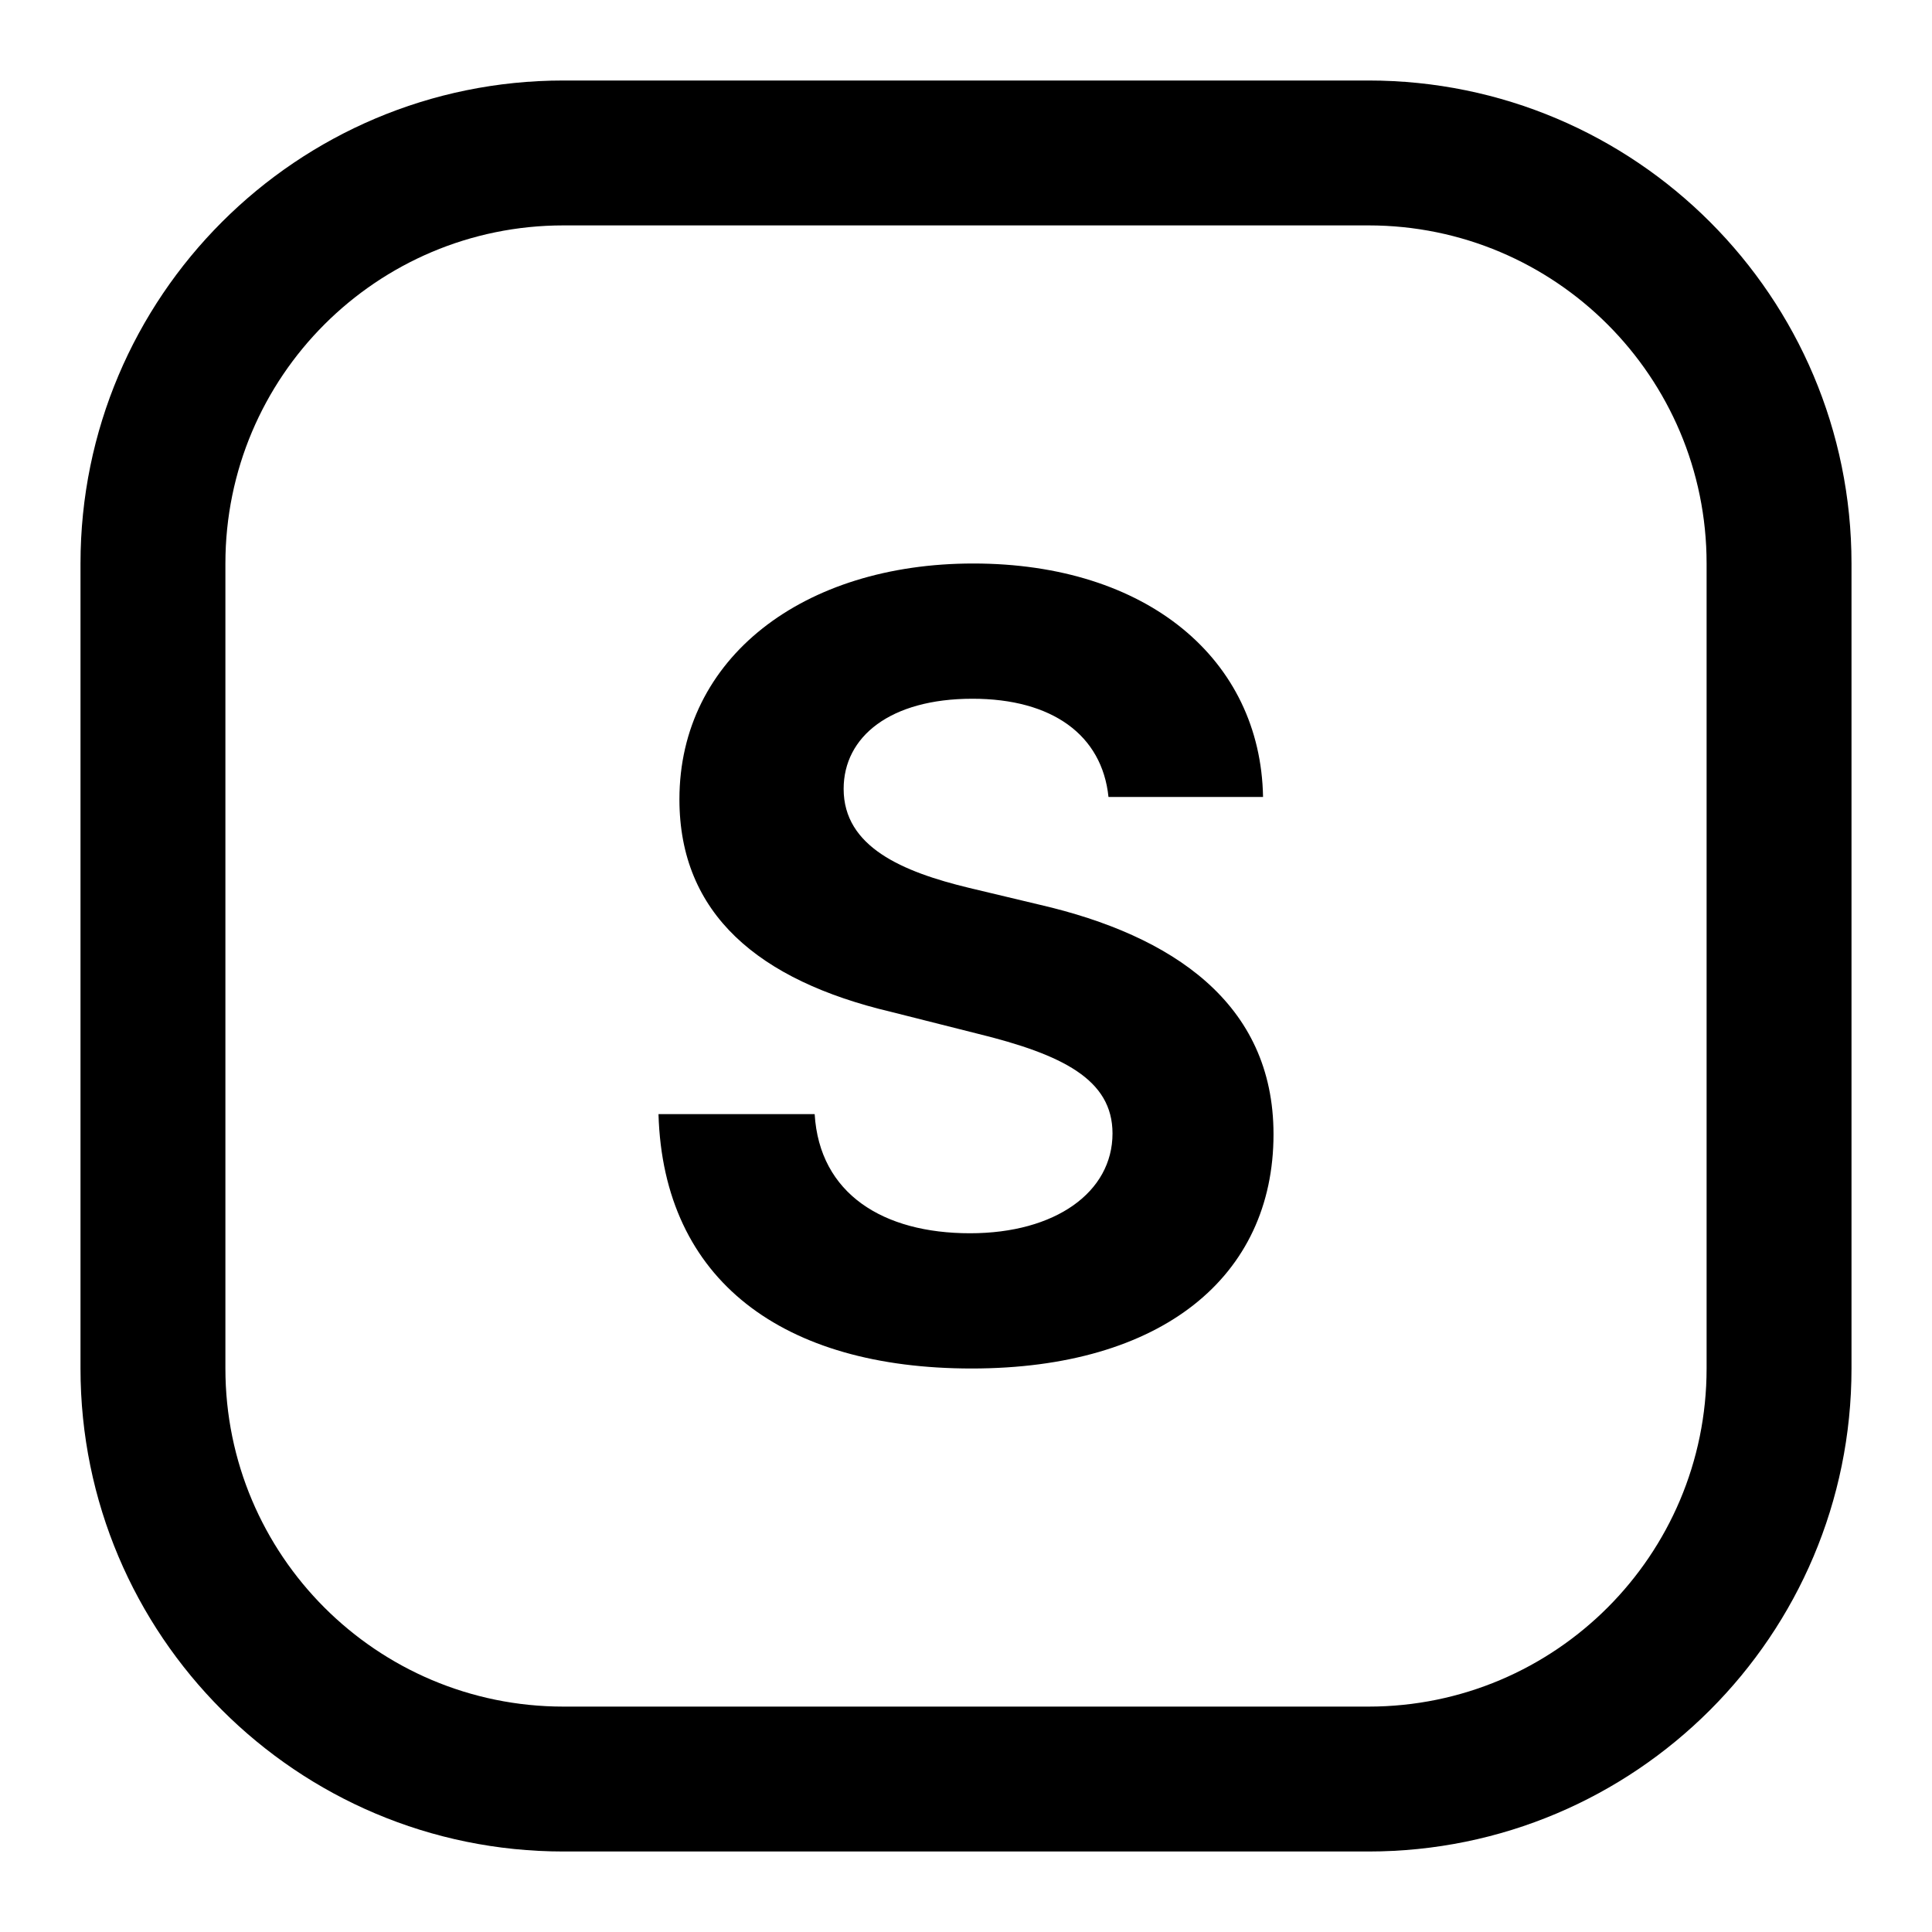
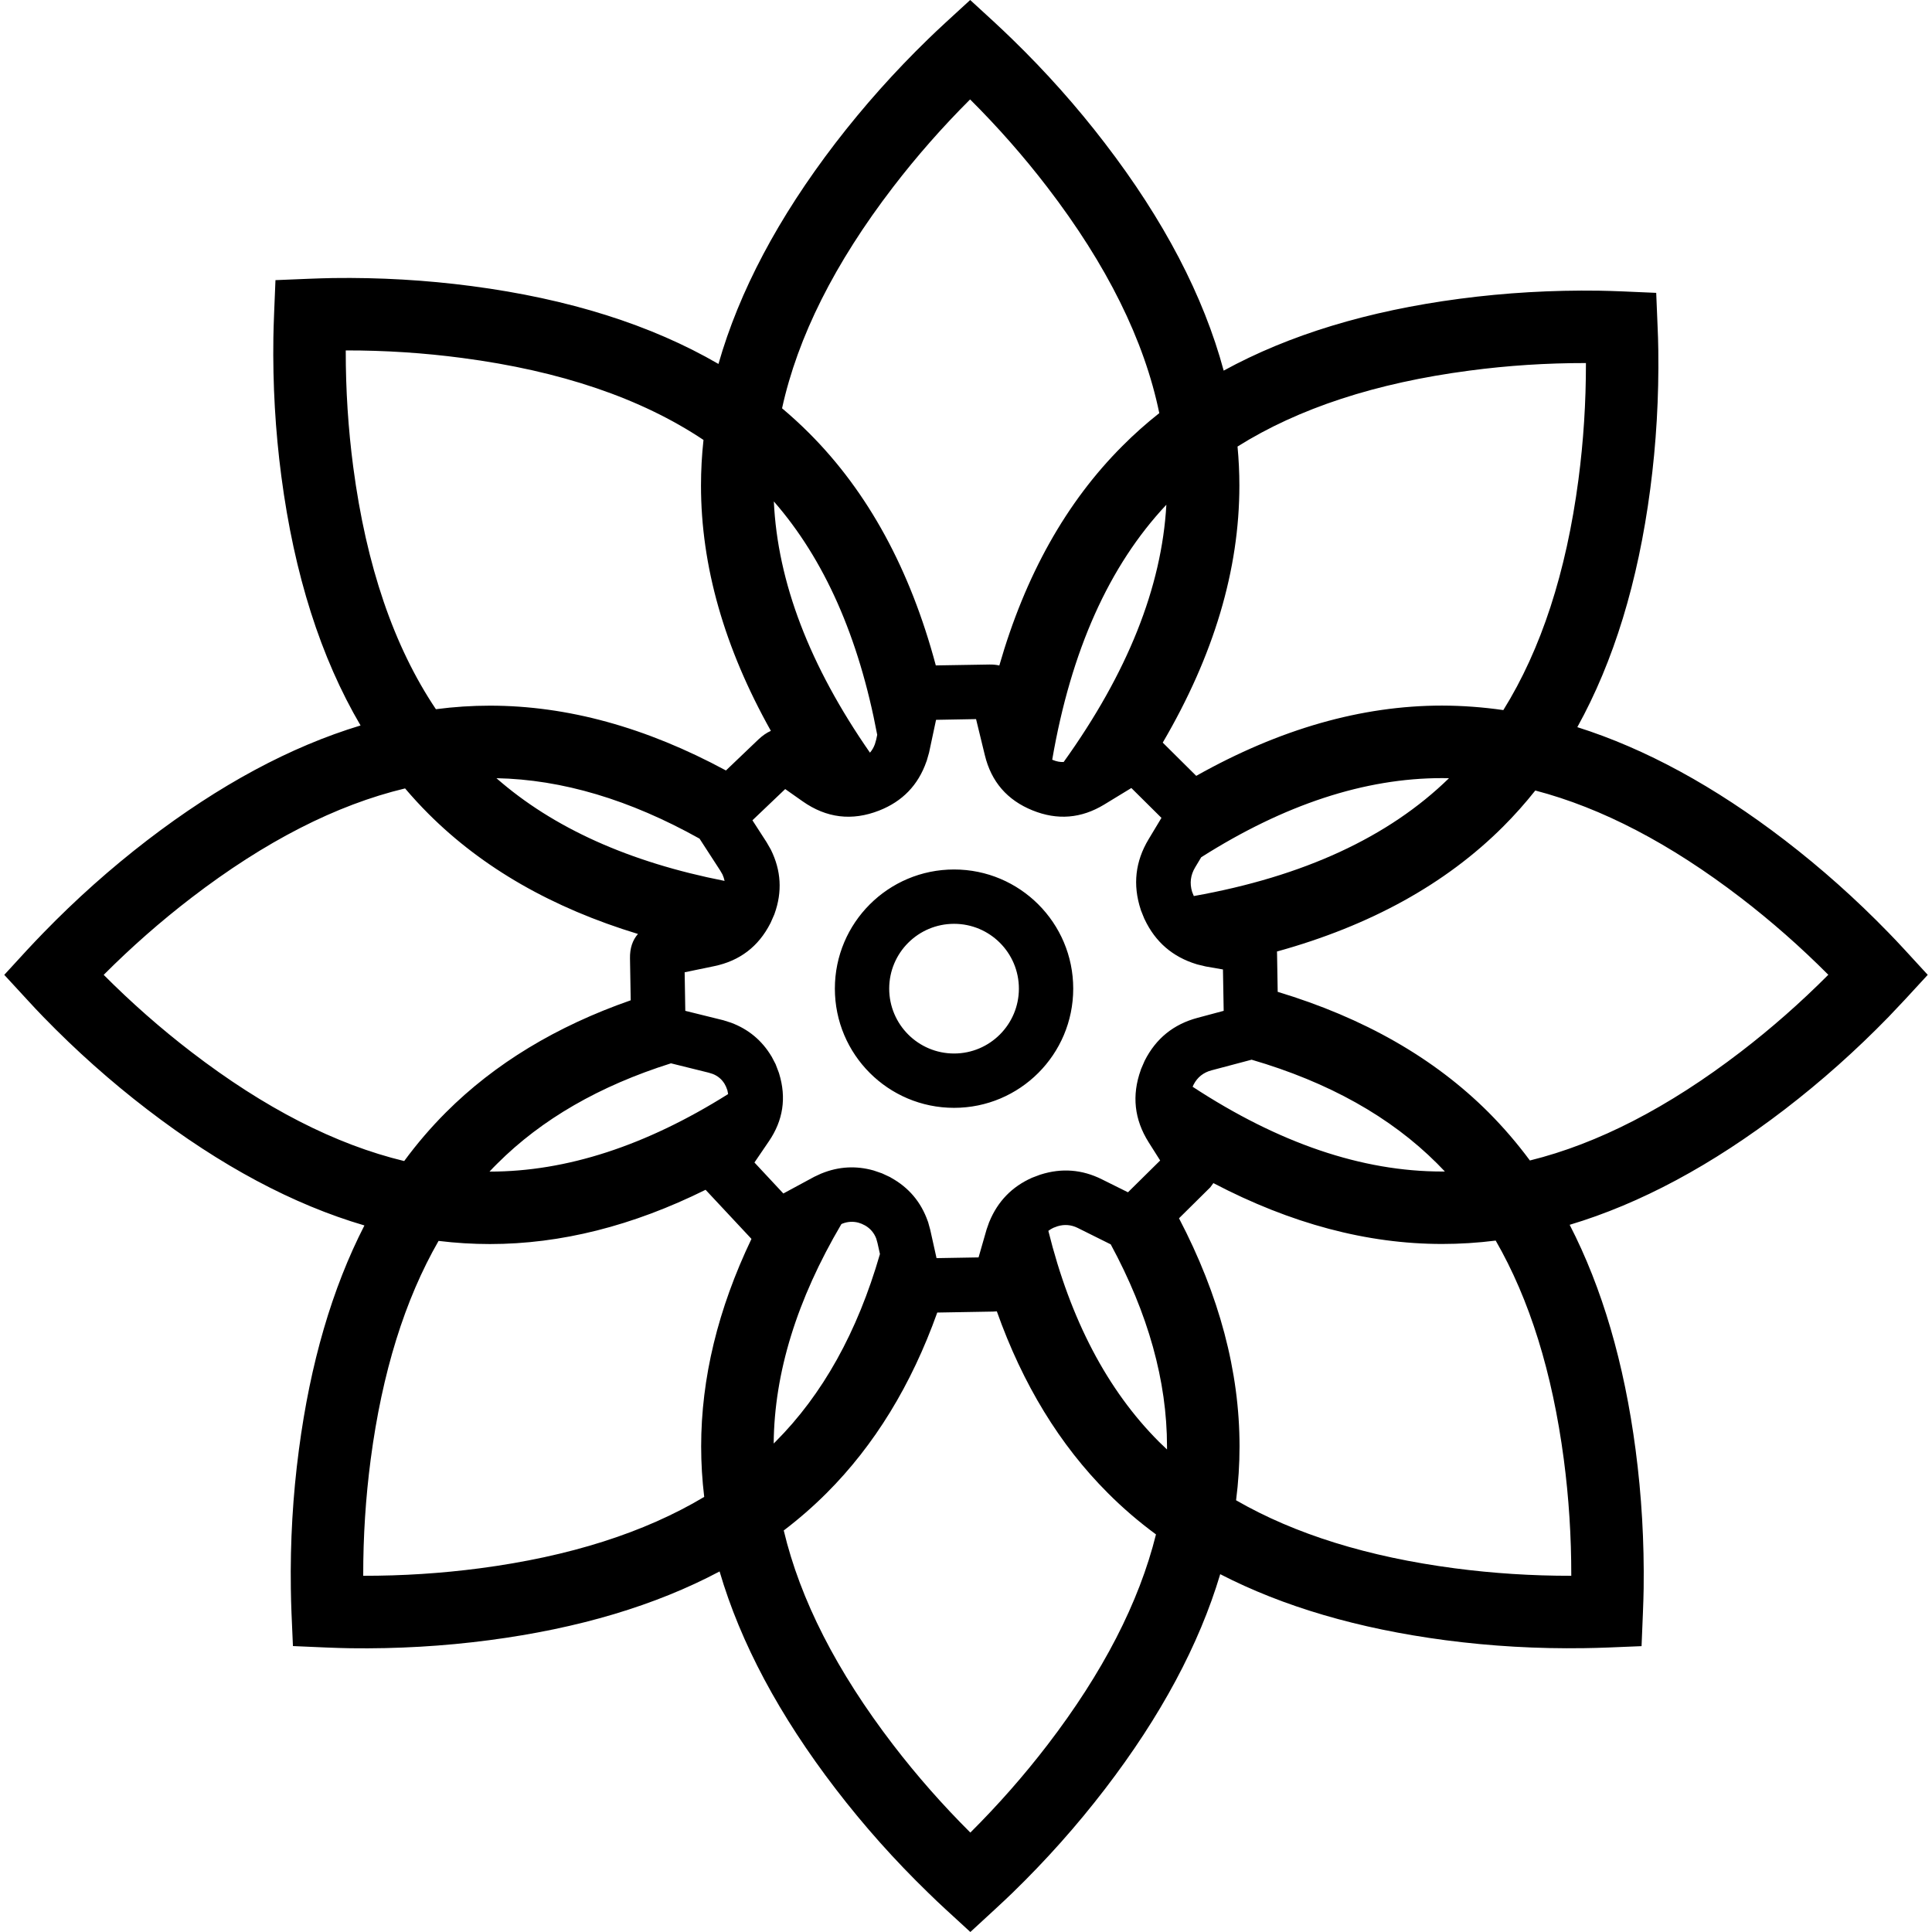
<svg xmlns="http://www.w3.org/2000/svg" width="24" height="24" viewBox="0 0 24 24">
-   <path fill="#000000" fill-rule="evenodd" d="M7,1H17A6,6 0 0 1 23,7V17A6,6 0 0 1 17,23H7A6,6 0 0 1 1,17V7A6,6 0 0 1 7,1ZM7.0,2.8H17.0A4.2,4.2 0 0 1 21.2,7.0V17.0A4.2,4.2 0 0 1 17.0,21.2H7.0A4.2,4.2 0 0 1 2.8,17.0V7.0A4.2,4.2 0 0 1 7.0,2.8Z" />
-   <path fill="#000000" d="M12.07 17C14.43 17 15.82 15.86 15.82 14.09C15.82 12.46 14.56 11.62 12.92 11.24L12.04 11.03C11.21 10.83 10.48 10.52 10.48 9.8C10.48 9.15 11.06 8.68 12.08 8.68C13.07 8.68 13.69 9.13 13.77 9.9H15.69C15.66 8.19 14.25 7 12.09 7C9.98 7 8.44 8.17 8.44 9.93C8.44 11.35 9.42 12.18 11.07 12.57L12.14 12.84C13.2 13.1 13.82 13.41 13.82 14.08C13.82 14.81 13.11 15.32 12.05 15.32C10.97 15.32 10.18 14.83 10.12 13.84H8.18C8.24 15.91 9.73 17 12.07 17Z" />
+   <path fill="#000000" d="M15.201 4.604Q16.42 3.937 18.136 3.711Q18.987 3.599 19.861 3.611Q19.987 3.613 20.16 3.62L20.574 3.638L20.591 4.051Q20.598 4.2 20.6 4.35Q20.612 5.224 20.5 6.075Q20.272 7.808 19.594 9.033Q20.865 9.435 22.171 10.437Q22.852 10.96 23.461 11.587Q23.55 11.678 23.667 11.805L23.947 12.11L23.667 12.414Q23.564 12.525 23.461 12.632Q22.852 13.258 22.171 13.781Q20.815 14.821 19.499 15.215Q20.105 16.391 20.318 18.01Q20.43 18.861 20.418 19.735Q20.416 19.859 20.409 20.035L20.392 20.449L19.978 20.466Q19.826 20.472 19.679 20.474Q18.805 20.487 17.954 20.375Q16.334 20.161 15.158 19.555Q14.765 20.87 13.726 22.224Q13.203 22.906 12.577 23.514Q12.485 23.603 12.358 23.72L12.054 24L11.749 23.72Q11.638 23.618 11.532 23.514Q10.905 22.906 10.382 22.224Q9.329 20.852 8.939 19.521Q7.743 20.156 6.077 20.375Q5.226 20.487 4.352 20.475Q4.228 20.473 4.053 20.466L3.639 20.448L3.621 20.035Q3.615 19.884 3.613 19.736Q3.6 18.862 3.713 18.01Q3.925 16.397 4.527 15.223Q3.198 14.833 1.829 13.782Q1.148 13.26 0.539 12.633Q0.451 12.543 0.334 12.415L0.053 12.11L0.333 11.805Q0.435 11.695 0.539 11.588Q1.147 10.962 1.829 10.438Q3.173 9.407 4.479 9.012Q3.736 7.748 3.495 5.918Q3.383 5.067 3.396 4.193Q3.398 4.067 3.405 3.894L3.422 3.48L3.836 3.463Q3.987 3.457 4.135 3.454Q5.008 3.442 5.86 3.554Q7.669 3.792 8.925 4.521Q9.311 3.169 10.379 1.776Q10.903 1.094 11.529 0.486Q11.619 0.398 11.747 0.28L12.052 0L12.357 0.28Q12.468 0.383 12.574 0.486Q13.201 1.095 13.723 1.776Q14.826 3.212 15.201 4.604ZM11.628 8.942 11.541 9.35 11.512 9.451 11.508 9.461Q11.355 9.899 10.921 10.069Q10.415 10.267 9.97 9.954L9.754 9.802L9.347 10.19L9.522 10.461L9.571 10.546L9.576 10.555Q9.768 10.943 9.622 11.35L9.618 11.361L9.574 11.461L9.569 11.471Q9.348 11.903 8.872 12.002L8.505 12.078L8.513 12.557L8.986 12.674L9.074 12.702L9.083 12.705Q9.405 12.826 9.582 13.12L9.587 13.128L9.635 13.22L9.676 13.328L9.679 13.338Q9.817 13.789 9.551 14.178L9.372 14.441L9.731 14.826L10.116 14.618L10.2 14.579L10.208 14.576Q10.524 14.448 10.852 14.54L10.861 14.543L10.957 14.576L11.058 14.623L11.067 14.629Q11.399 14.812 11.525 15.17L11.529 15.18L11.556 15.278L11.634 15.629L12.156 15.62L12.256 15.272L12.287 15.184L12.291 15.175Q12.447 14.797 12.819 14.631L12.829 14.627L12.917 14.594L12.926 14.591Q13.319 14.466 13.688 14.65L14.012 14.811L14.412 14.416L14.269 14.19Q14.001 13.765 14.171 13.292L14.174 13.282L14.216 13.185L14.22 13.176Q14.429 12.763 14.876 12.644L15.201 12.557L15.192 12.043L14.979 12.006L14.875 11.981L14.865 11.978Q14.418 11.842 14.219 11.42L14.214 11.41L14.173 11.308L14.17 11.298Q14.02 10.839 14.268 10.426L14.428 10.16L14.054 9.789L13.716 9.995Q13.289 10.254 12.827 10.067Q12.354 9.876 12.234 9.381L12.125 8.933ZM9.576 9.079Q8.708 7.53 8.708 6.032Q8.708 5.75 8.739 5.465Q7.575 4.688 5.743 4.447Q5.028 4.352 4.295 4.353Q4.294 5.086 4.388 5.801Q4.631 7.643 5.415 8.81Q5.752 8.766 6.086 8.766Q7.527 8.766 9.018 9.571L9.421 9.186Q9.497 9.114 9.576 9.079ZM14.401 5.132Q14.122 3.774 13.009 2.324Q12.57 1.752 12.051 1.235Q11.533 1.752 11.094 2.324Q10.006 3.742 9.715 5.072Q9.891 5.22 10.052 5.381Q11.147 6.476 11.625 8.266L12.293 8.255Q12.358 8.254 12.414 8.267Q12.897 6.585 13.944 5.539Q14.159 5.323 14.401 5.132ZM14.86 9.638Q16.413 8.765 17.914 8.765Q18.293 8.766 18.675 8.821Q19.38 7.688 19.608 5.958Q19.702 5.243 19.701 4.51Q18.968 4.509 18.253 4.604Q16.511 4.833 15.373 5.547Q15.396 5.791 15.396 6.032Q15.396 7.6 14.444 9.225ZM7.925 11.602Q6.33 11.117 5.323 10.11Q5.172 9.959 5.032 9.794Q3.746 10.102 2.377 11.153Q1.805 11.592 1.288 12.11Q1.805 12.629 2.377 13.068Q3.739 14.114 5.021 14.423Q5.26 14.098 5.54 13.818Q6.448 12.91 7.835 12.426L7.826 11.904Q7.823 11.718 7.925 11.602ZM15.872 12.321Q17.478 12.806 18.491 13.818Q18.767 14.095 19.005 14.416Q20.274 14.102 21.623 13.067Q22.195 12.628 22.712 12.109Q22.195 11.59 21.623 11.151Q20.31 10.144 19.072 9.82Q18.884 10.057 18.673 10.268Q17.601 11.339 15.863 11.82Q15.864 11.833 15.864 11.846ZM11.643 16.305Q11.16 17.656 10.269 18.547Q10.02 18.796 9.736 19.012Q10.043 20.303 11.096 21.676Q11.535 22.248 12.054 22.765Q12.573 22.248 13.012 21.676Q14.045 20.329 14.36 19.061Q14.038 18.824 13.762 18.547Q12.866 17.651 12.383 16.29Q12.359 16.292 12.334 16.293ZM8.765 14.78Q7.405 15.454 6.086 15.454Q5.768 15.454 5.448 15.415Q4.818 16.511 4.605 18.128Q4.511 18.843 4.512 19.575Q5.245 19.576 5.96 19.482Q7.632 19.262 8.748 18.595Q8.71 18.28 8.71 17.968Q8.71 16.698 9.335 15.39ZM14.646 15.134Q15.398 16.573 15.398 17.968Q15.398 18.301 15.355 18.637Q16.452 19.269 18.071 19.482Q18.786 19.576 19.519 19.575Q19.52 18.842 19.426 18.128Q19.212 16.508 18.58 15.411Q18.246 15.453 17.914 15.453Q16.517 15.453 15.073 14.697L15.035 14.749ZM13.332 12.281C13.332 13.099 12.669 13.762 11.852 13.762C11.034 13.762 10.371 13.099 10.371 12.281C10.371 11.464 11.034 10.801 11.852 10.801C12.669 10.801 13.332 11.464 13.332 12.281ZM12.657 12.281C12.657 11.836 12.296 11.476 11.852 11.476C11.407 11.476 11.046 11.836 11.046 12.281C11.046 12.726 11.407 13.087 11.852 13.087C12.296 13.087 12.657 12.726 12.657 12.281ZM14.83 11.131Q16.874 10.766 18 9.667Q17.957 9.666 17.914 9.666Q16.472 9.666 14.922 10.649L14.847 10.774Q14.76 10.919 14.809 11.079ZM14.815 13.5Q16.423 14.553 17.914 14.553Q17.932 14.553 17.949 14.553Q17.902 14.503 17.854 14.455Q16.982 13.583 15.548 13.164Q15.546 13.164 15.544 13.165L15.05 13.296Q14.899 13.336 14.828 13.472ZM13.023 15.29Q13.434 16.946 14.398 17.911Q14.447 17.959 14.497 18.006Q14.497 17.987 14.497 17.968Q14.497 16.751 13.798 15.458L13.388 15.254Q13.267 15.194 13.137 15.233L13.086 15.252Q13.052 15.268 13.023 15.29ZM8.335 13.209Q7.003 13.629 6.177 14.455Q6.128 14.503 6.081 14.554L6.086 14.554Q7.513 14.554 9.045 13.591Q9.042 13.568 9.036 13.544L9.018 13.497L8.999 13.461Q8.946 13.377 8.854 13.341L8.803 13.325ZM10.452 15.206Q9.622 16.615 9.611 17.932Q9.621 17.922 9.632 17.911Q10.512 17.031 10.931 15.578L10.901 15.443L10.885 15.386Q10.845 15.281 10.748 15.224L10.703 15.202L10.662 15.188Q10.563 15.163 10.468 15.199ZM13.213 9.466Q14.403 7.807 14.489 6.27Q13.421 7.406 13.071 9.437Q13.075 9.439 13.08 9.441Q13.148 9.469 13.213 9.466ZM8.69 10.418Q7.389 9.691 6.167 9.667Q7.224 10.594 9.001 10.943Q8.993 10.903 8.975 10.863L8.946 10.813ZM10.897 9.128Q10.554 7.306 9.613 6.229Q9.682 7.731 10.807 9.35Q10.846 9.305 10.868 9.245L10.885 9.186Z" />
</svg>
